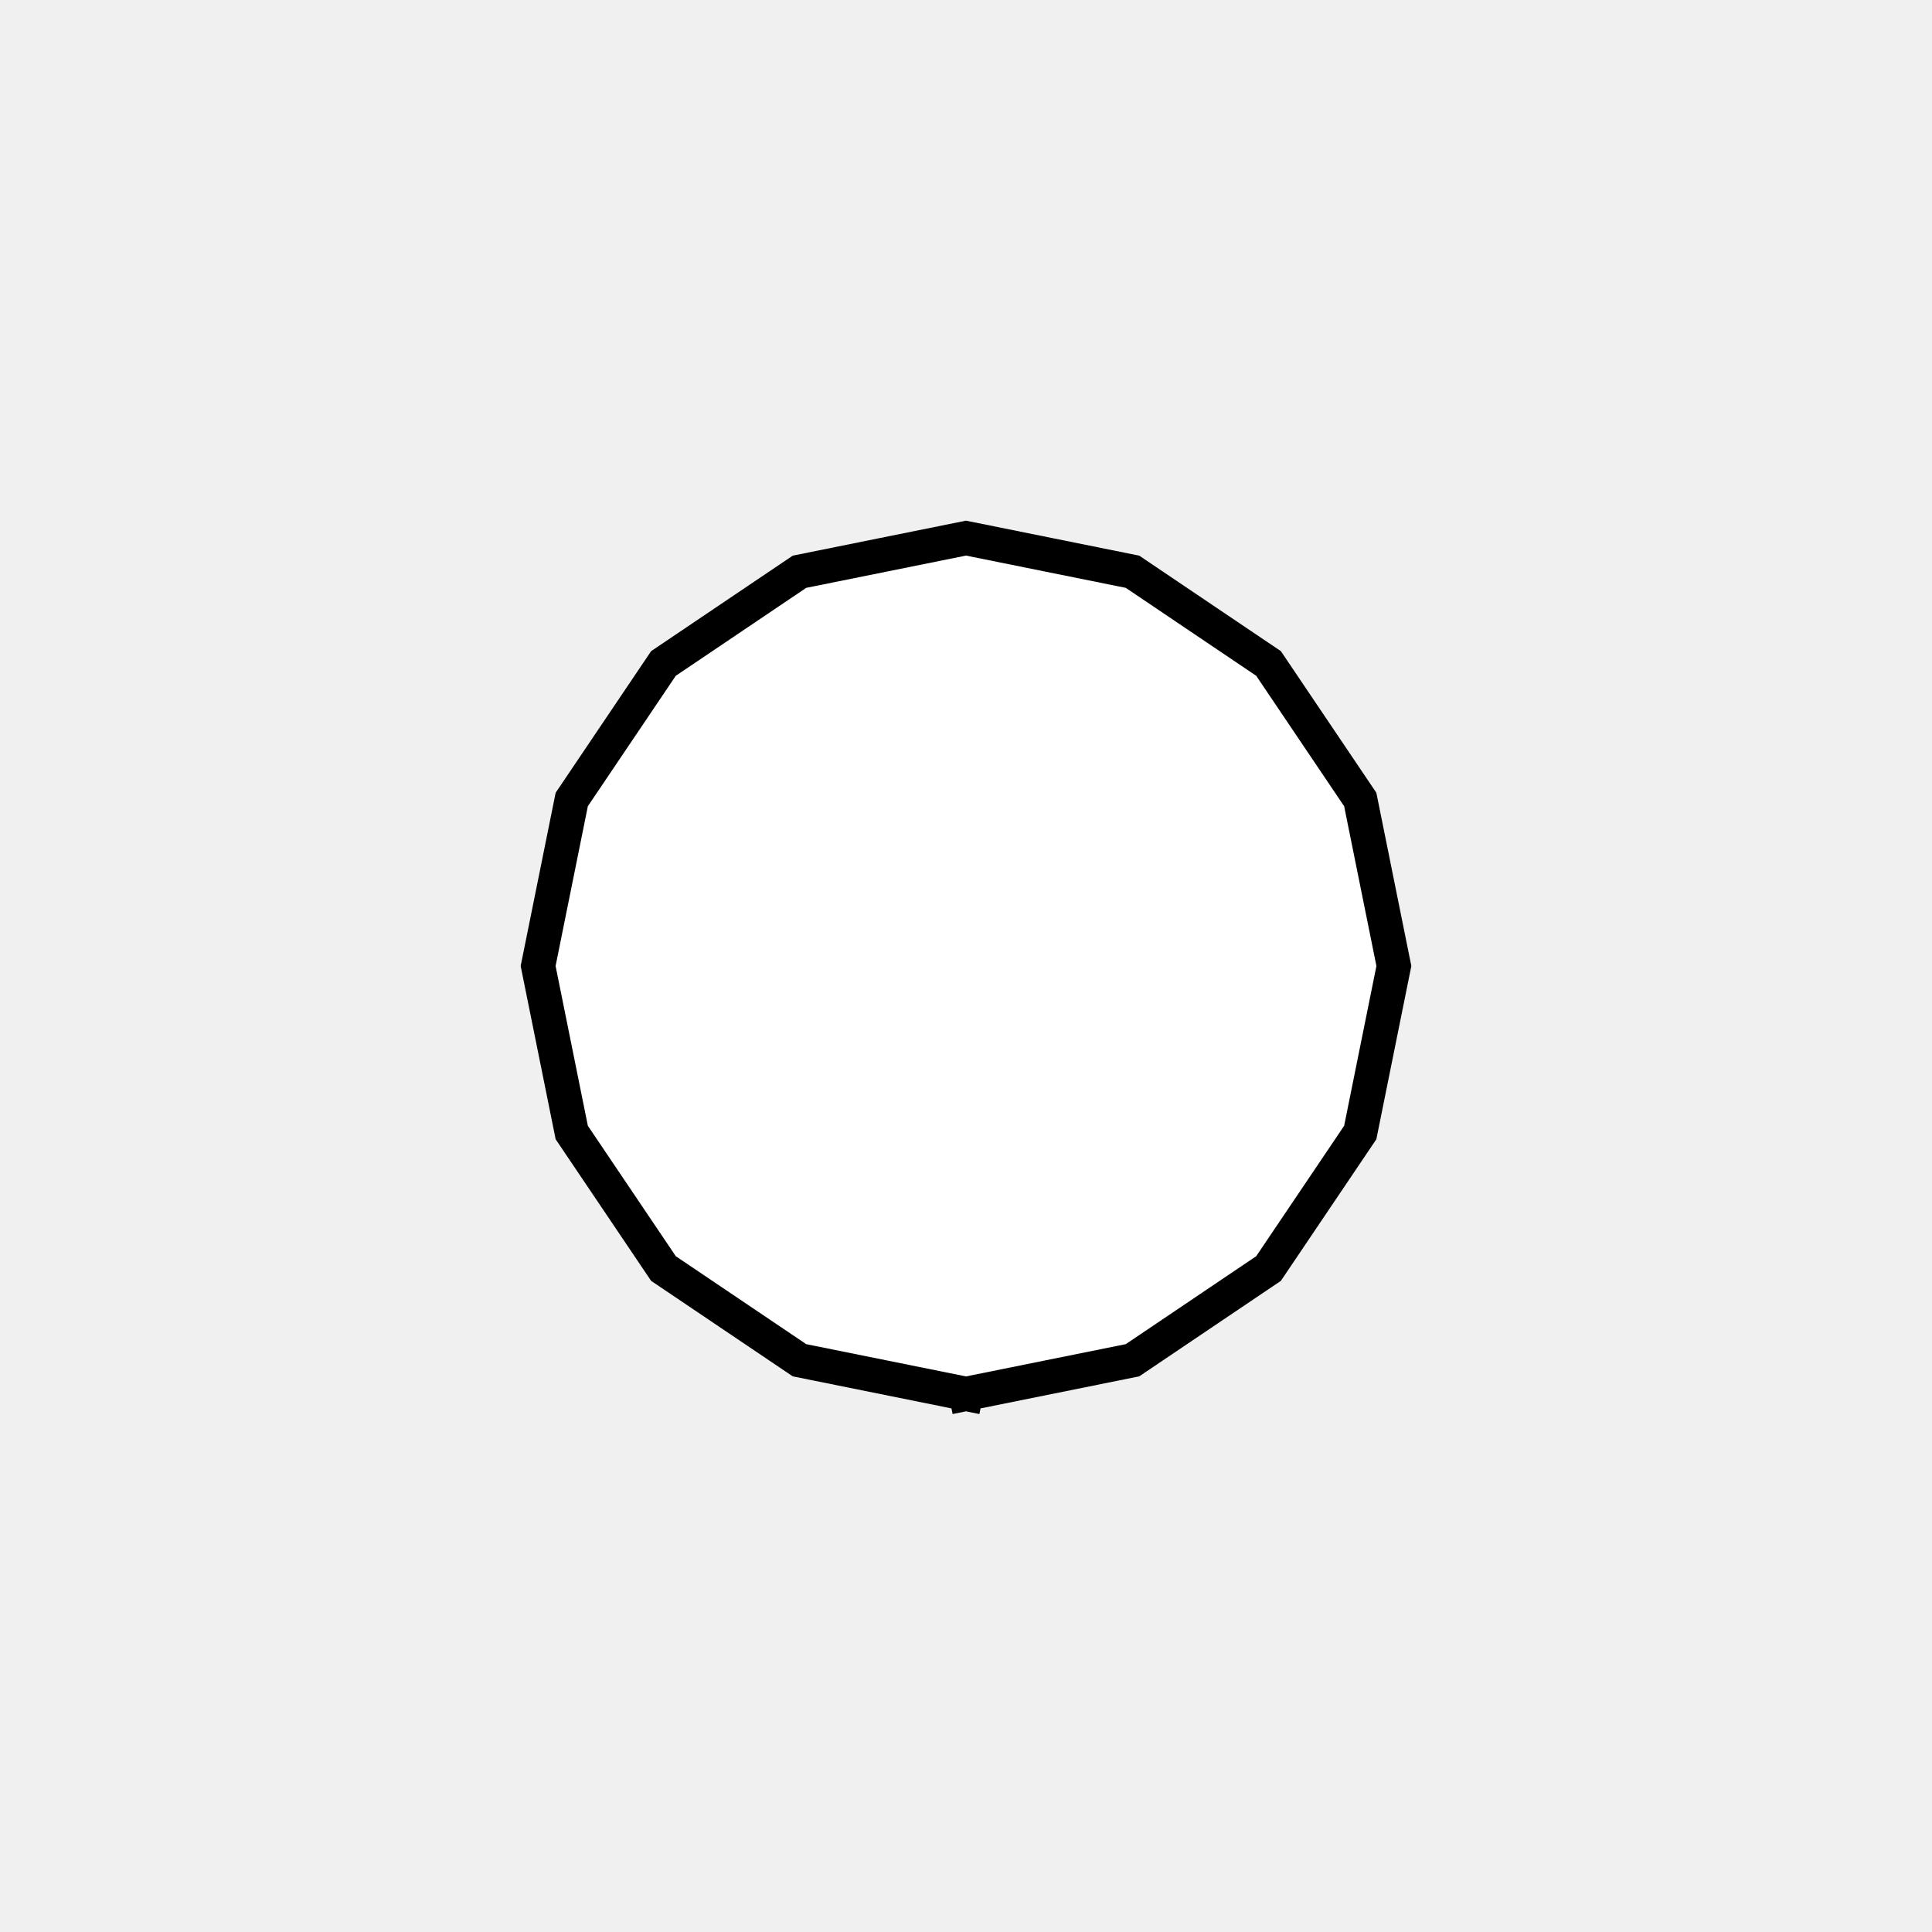
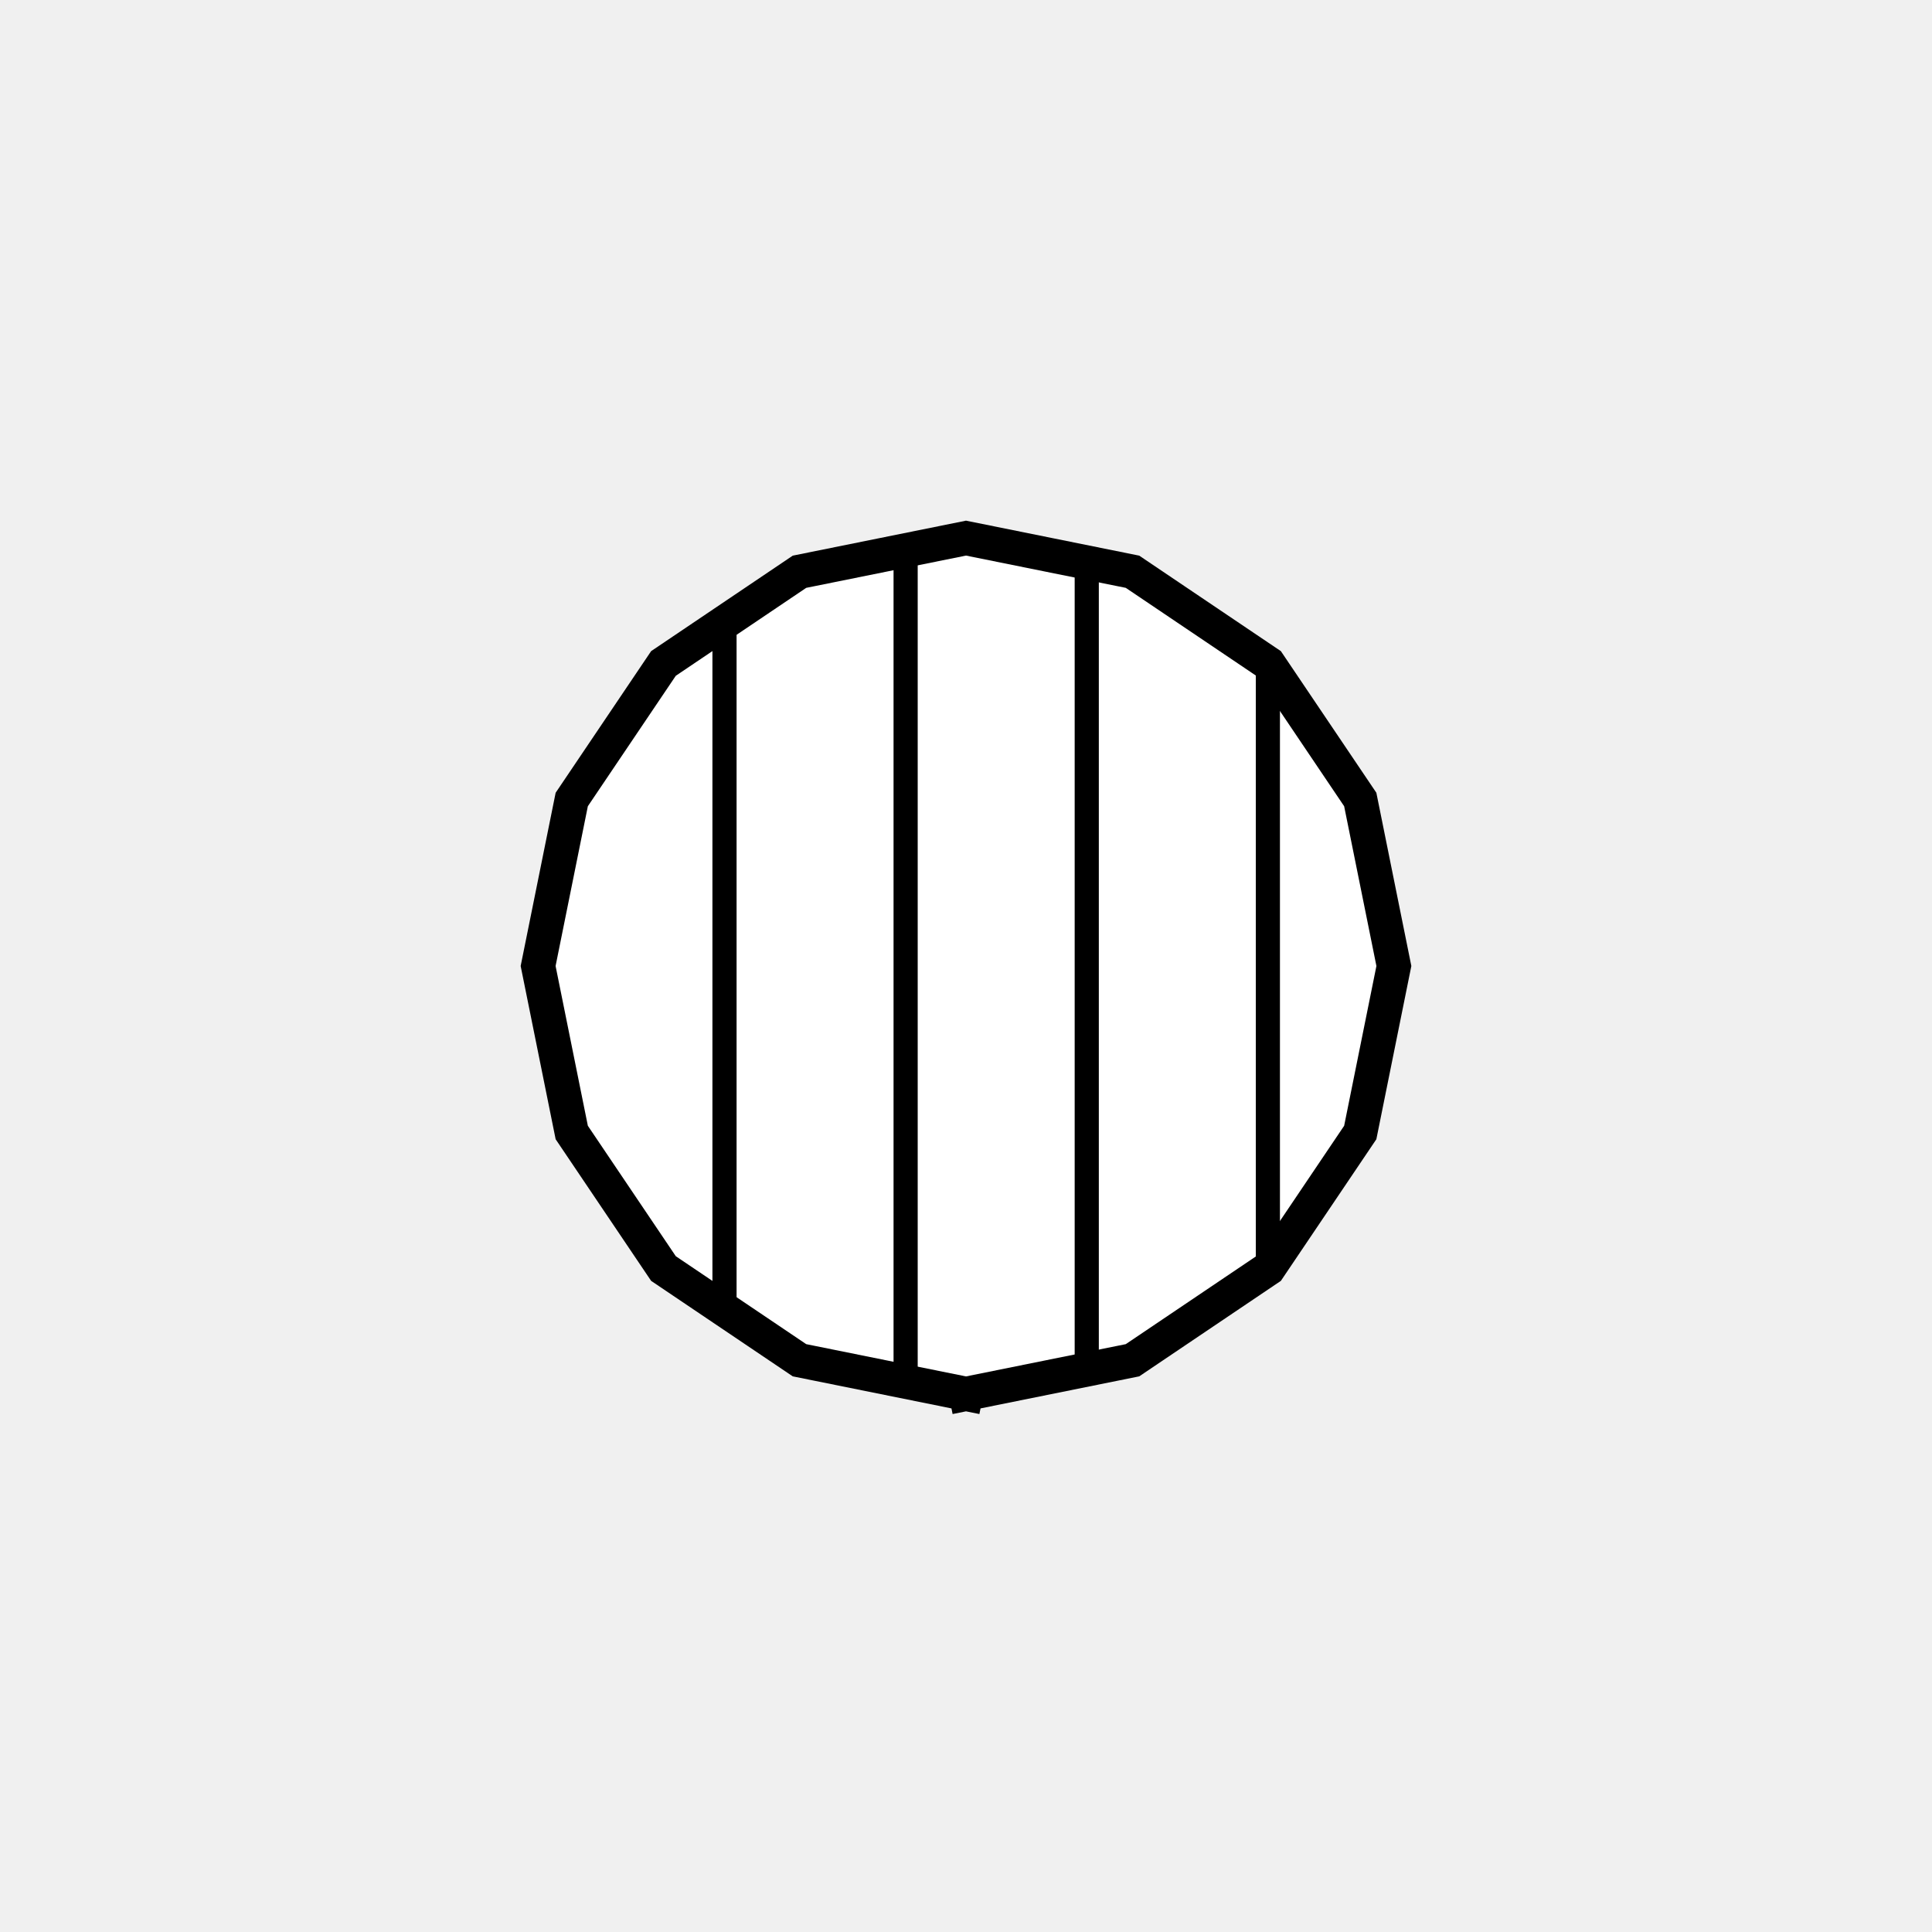
<svg xmlns="http://www.w3.org/2000/svg" width="11.289mm" height="11.289mm" viewBox="0 0 32 32" version="1.2" baseProfile="tiny">
  <defs>
- </defs>
+     <clipPath id="circle-clip">
+       <path d="M16,23.087 L13.242,22.53 L10.989,21.011 L9.47,18.758 L8.913,16                 L9.47,13.242 L10.989,10.989 L13.242,9.47 L16,8.913                 L18.758,9.47 L21.011,10.989 L22.53,13.242 L23.087,16                 L22.53,18.758 L21.011,21.011 L18.758,22.53 L16,23.087" />
+     </clipPath>
+   </defs>
  <g fill="none" stroke="black" stroke-width="1" fill-rule="evenodd" stroke-linecap="square" stroke-linejoin="bevel">
    <g fill="#ffffff" fill-opacity="1" stroke="#000000" stroke-opacity="1" stroke-width="0.567" stroke-linecap="square" stroke-linejoin="miter" stroke-miterlimit="2" transform="matrix(1,0,0,1,0,0)" font-family="MS Shell Dlg 2" font-size="8.25" font-weight="400" font-style="normal">
-       <path vector-effect="none" fill-rule="evenodd" d="M16,23.087 L13.242,22.53 L10.989,21.011 L9.47,18.758 L8.913,16 L9.47,13.242 L10.989,10.989 L13.242,9.47 L16,8.913 L18.758,9.47 L21.011,10.989 L22.53,13.242 L23.087,16 L22.53,18.758 L21.011,21.011 L18.758,22.53 L16,23.087" />
+       <path vector-effect="none" fill-rule="evenodd" d="M16,23.087 L13.242,22.53 L10.989,21.011 L9.47,18.758 L8.913,16             L9.47,13.242 L10.989,10.989 L13.242,9.47 L16,8.913             L18.758,9.47 L21.011,10.989 L22.53,13.242 L23.087,16             L22.53,18.758 L21.011,21.011 L18.758,22.53 L16,23.087" />
    </g>
-     <g stroke="none" transform="matrix(1,0,0,1,0,0)" font-family="MS Shell Dlg 2" font-size="8.25" font-weight="400" font-style="normal">
-       <path vector-effect="none" fill-rule="evenodd" d="M16,23.087 L13.242,22.53 L10.989,21.011 L9.47,18.758 L8.913,16 L9.47,13.242 L10.989,10.989 L13.242,9.47 L16,8.913 L18.758,9.47 L21.011,10.989 L22.53,13.242 L23.087,16 L22.53,18.758 L21.011,21.011 L18.758,22.53 L16,23.087" />
+     <g clip-path="url(#circle-clip)">
+       <path d="M9,9 L9,23" stroke="#000000" stroke-width="0.4" />
+       <path d="M12,9 L12,23" stroke="#000000" stroke-width="0.4" />
+       <path d="M15,9 L15,23" stroke="#000000" stroke-width="0.4" />
+       <path d="M18,9 L18,23" stroke="#000000" stroke-width="0.4" />
+       <path d="M21,9 L21,23" stroke="#000000" stroke-width="0.4" />
    </g>
  </g>
</svg>
